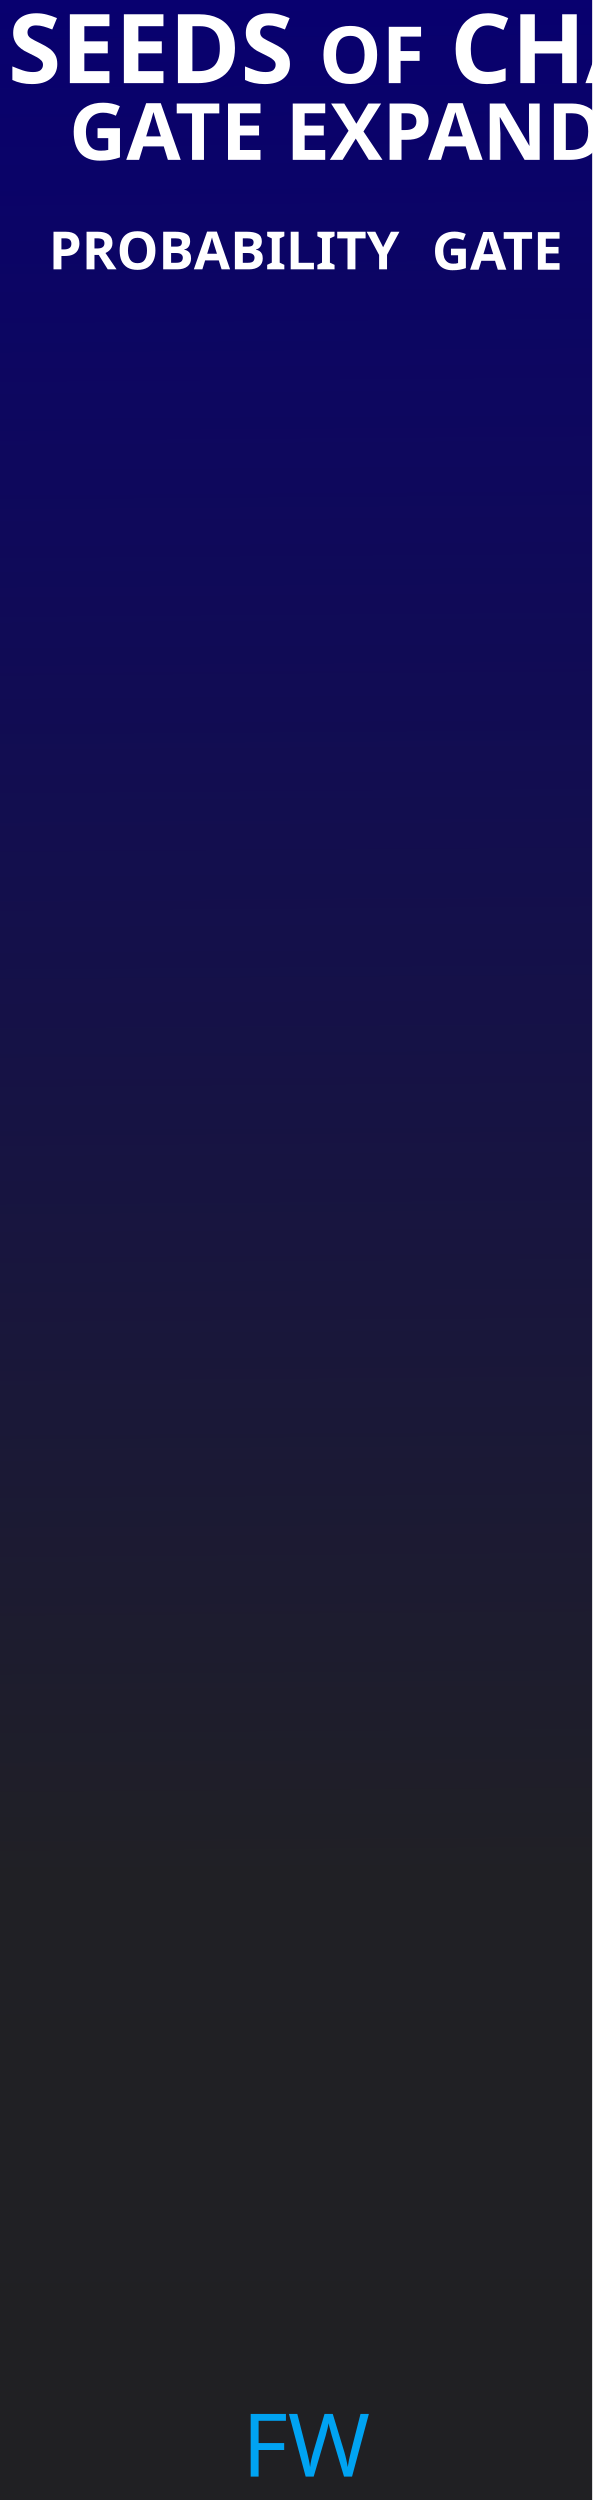
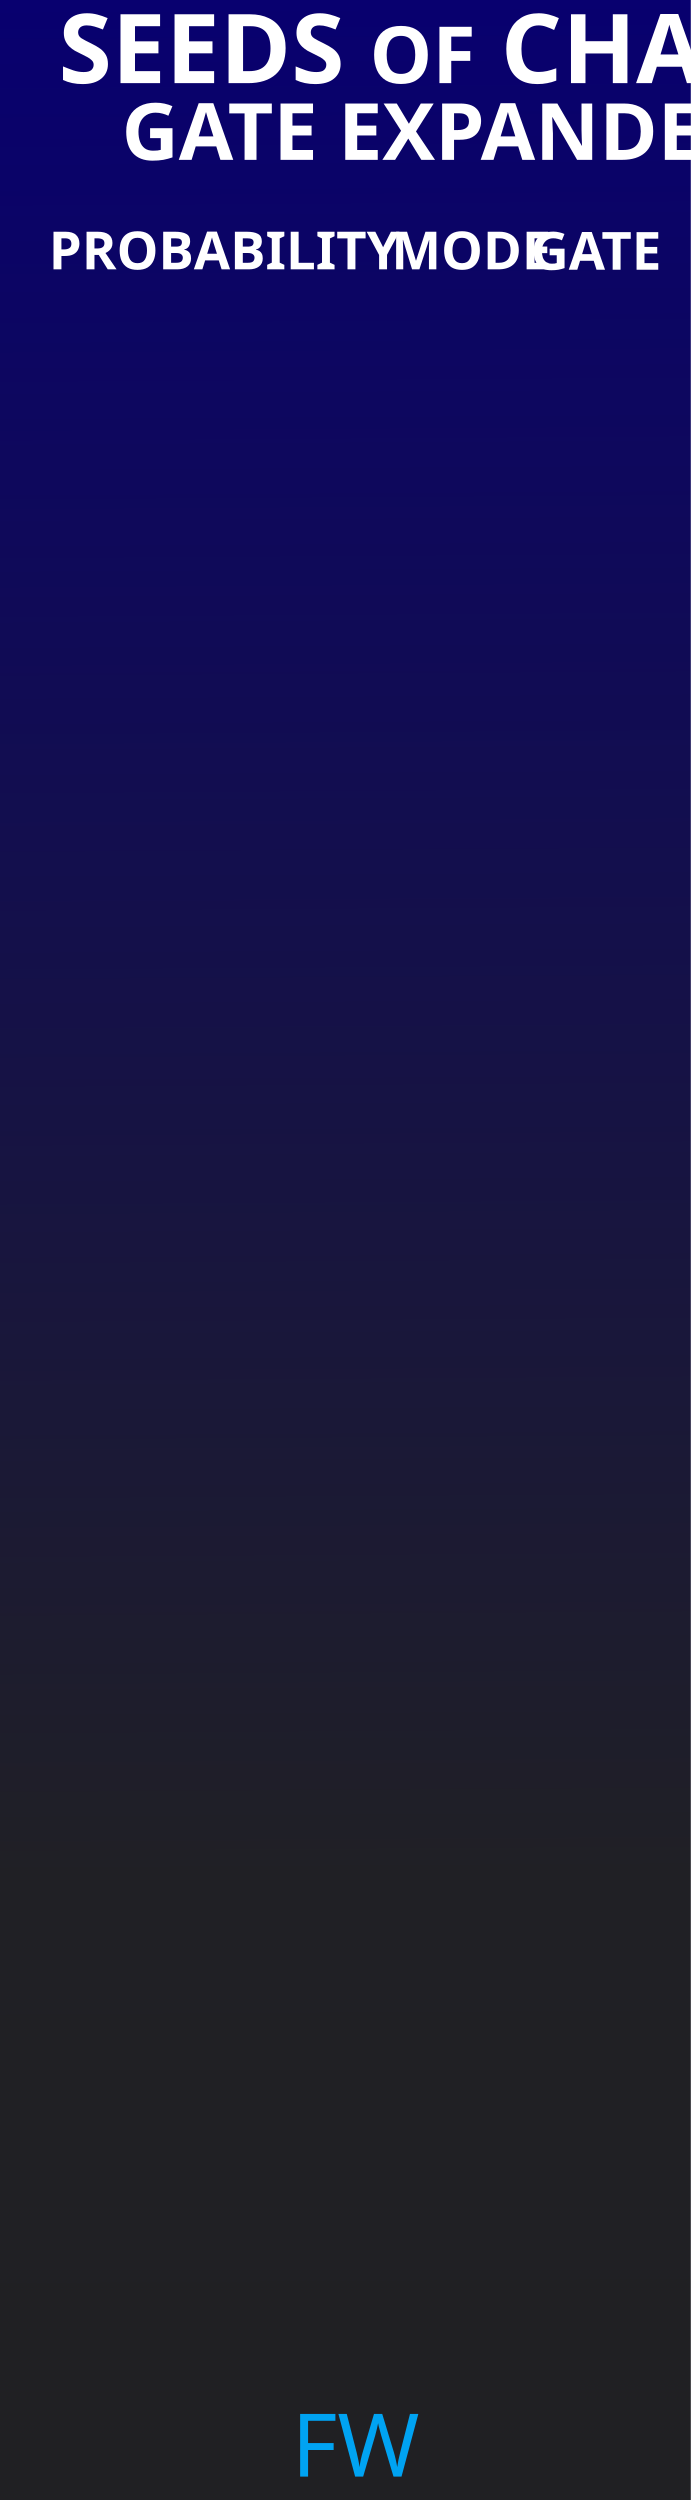
- <svg xmlns="http://www.w3.org/2000/svg" xmlns:xlink="http://www.w3.org/1999/xlink" version="1.1" id="svg4541" x="0px" y="0px" viewBox="283.5 206 90 380" enable-background="new 283.5 206 90 380" xml:space="preserve" width="90" height="380">
+ <svg xmlns="http://www.w3.org/2000/svg" xmlns:xlink="http://www.w3.org/1999/xlink" version="1.1" id="svg4541" x="0px" y="0px" viewBox="283.5 206 105 380" enable-background="new 283.5 206 90 380" xml:space="preserve" width="105" height="380">
  <defs id="defs1111">
-     <linearGradient xlink:href="#linearGradient4047" id="linearGradient4049" x1="35.418" y1="158.333" x2="35.22" y2="50.462" gradientUnits="userSpaceOnUse" gradientTransform="matrix(0.9433856,0,0,3.785007,250.2743,14.99973)" />
+     <linearGradient xlink:href="#linearGradient4047" id="linearGradient4049" x1="35.418" y1="158.333" x2="35.22" y2="50.462" gradientUnits="userSpaceOnUse" gradientTransform="matrix(1.100617,0,0,3.785007,244.7367,14.99973)" />
    <linearGradient id="linearGradient4047">
      <stop style="stop-color:#202022;stop-opacity:1;" offset="0" id="stop3387" />
      <stop style="stop-color:#202025;stop-opacity:1;" offset=".3" id="stop3388" />
      <stop style="stop-color:#08006f;stop-opacity:1;" offset="1" id="stop3389" />
    </linearGradient>
  </defs>
-   <path id="path33493" d="m 283.5,206 h 90 v 380 h -90 z m 0,0" style="fill:url(#linearGradient4049);fill-opacity:1;fill-rule:nonzero;stroke:none;stroke-width:0.81" />
+   <path id="path33493" d="m 283.5,206 h 105 v 380 h -105 z m 0,0" style="fill:url(#linearGradient4049);fill-opacity:1;fill-rule:nonzero;stroke:none;stroke-width:0.874" />
  <g id="g3774" display="none" style="display:none">
    <path id="path3762" display="inline" d="m 306.6,109.8 -78.2,52.1" style="display:inline;fill:none;stroke:#000000;stroke-width:0.265" />
    <path id="path3764" display="inline" d="m 306.6,109.8 -26.1,52.1" style="display:inline;fill:none;stroke:#000000;stroke-width:0.265" />
    <path id="path3766" display="inline" d="m 306.6,109.8 26.1,52.1" style="display:inline;fill:none;stroke:#000000;stroke-width:0.265" />
    <path id="path3768" display="inline" d="m 306.6,109.8 78.2,52.1" style="display:inline;fill:none;stroke:#000000;stroke-width:0.265" />
  </g>
  <g id="g3755" display="none" style="display:none">
    <path id="path3749" display="inline" d="m 332.7,137.3 v -27.5 h 52.5 v 27.5" style="display:inline;fill:none;stroke:#000000;stroke-width:0.265" />
    <path id="path3740" display="inline" d="M 228.5,137.3 V 109.8 H 281 v 27.5" style="display:inline;fill:none;stroke:#000000;stroke-width:0.265" />
  </g>
  <g id="layer1" display="none" style="display:none">
    <g id="g3088" transform="matrix(0.2719137,0,0,-0.2719137,-65.705,518.544)" display="inline" style="display:inline">
      <path id="path4639" d="m 1369.3,1412.6 c -49.8,0 -90.5,40.6 -90.5,90.5 0,49.9 40.6,90.5 90.5,90.5 49.8,0 90.5,-40.6 90.5,-90.5 0,-49.9 -40.5,-90.5 -90.5,-90.5" style="fill:#e7e7e7;stroke:#909290;stroke-width:0.973" />
      <path id="path4647" d="m 1369.3,1438 c -35.8,0 -65.2,29.2 -65.2,65.2 0,35.8 29.2,65.2 65.2,65.2 35.8,0 65.2,-29.2 65.2,-65.2 0,-36 -29.2,-65.2 -65.2,-65.2" style="fill:#e7e7e7;stroke:#909290;stroke-width:0.973" />
      <path id="path4655" d="m 1409.5,1503.1 c 0,-22.1 -17.9,-40.2 -40.2,-40.2 -22.1,0 -40.2,17.9 -40.2,40.2 0,22.3 17.9,40.2 40.2,40.2 22.3,0 40.2,-17.9 40.2,-40.2" style="stroke:#909290;stroke-width:0.973" />
    </g>
    <g id="g3778" transform="matrix(0.2719137,0,0,-0.2719137,-75.62687,525.1586)" display="inline" style="display:inline">
      <path id="path3772" d="m 1118.4,1245.3 c -49.8,0 -90.5,40.6 -90.5,90.5 0,49.8 40.6,90.5 90.5,90.5 49.8,0 90.5,-40.6 90.5,-90.5 -0.1,-49.8 -40.5,-90.5 -90.5,-90.5" style="fill:#e7e7e7;stroke:#909290;stroke-width:0.973" />
      <path id="path3774" d="m 1118.4,1270.6 c -35.8,0 -65.2,29.2 -65.2,65.2 0,35.8 29.2,65.2 65.2,65.2 35.8,0 65.2,-29.2 65.2,-65.2 0,-35.9 -29.2,-65.2 -65.2,-65.2" style="fill:#e7e7e7;stroke:#909290;stroke-width:0.973" />
      <path id="path3776" d="m 1158.6,1335.8 c 0,-22.1 -17.9,-40.2 -40.2,-40.2 -22.1,0 -40.2,17.9 -40.2,40.2 0,22.3 17.9,40.2 40.2,40.2 22.3,0 40.2,-17.9 40.2,-40.2" style="stroke:#909290;stroke-width:0.973" />
    </g>
    <g id="g3786" transform="matrix(0.2719137,0,0,-0.2719137,-69.01229,525.1586)" display="inline" style="display:inline">
      <path id="path3780" d="m 1285.6,1245.3 c -49.8,0 -90.5,40.6 -90.5,90.5 0,49.8 40.6,90.5 90.5,90.5 49.8,0 90.5,-40.6 90.5,-90.5 0,-49.8 -40.5,-90.5 -90.5,-90.5" style="fill:#e7e7e7;stroke:#909290;stroke-width:0.973" />
      <path id="path3782" d="m 1285.6,1270.6 c -35.8,0 -65.2,29.2 -65.2,65.2 0,35.8 29.2,65.2 65.2,65.2 35.8,0 65.2,-29.2 65.2,-65.2 0.1,-35.9 -29.1,-65.2 -65.2,-65.2" style="fill:#e7e7e7;stroke:#909290;stroke-width:0.973" />
      <path id="path3784" d="m 1325.8,1335.8 c 0,-22.1 -17.9,-40.2 -40.2,-40.2 -22.1,0 -40.2,17.9 -40.2,40.2 0,22.3 17.9,40.2 40.2,40.2 22.3,0 40.2,-17.9 40.2,-40.2" style="stroke:#909290;stroke-width:0.973" />
    </g>
    <g id="g3794" transform="matrix(0.2719137,0,0,-0.2719137,-62.39771,525.1586)" display="inline" style="display:inline">
      <path id="path3788" d="m 1453.1,1245.3 c -49.8,0 -90.5,40.6 -90.5,90.5 0,49.8 40.6,90.5 90.5,90.5 49.8,0 90.5,-40.6 90.5,-90.5 0,-49.8 -40.7,-90.5 -90.5,-90.5" style="fill:#e7e7e7;stroke:#909290;stroke-width:0.973" />
      <path id="path3790" d="m 1453.1,1270.6 c -35.8,0 -65.2,29.2 -65.2,65.2 0,35.8 29.2,65.2 65.2,65.2 35.8,0 65.2,-29.2 65.2,-65.2 -0.2,-35.9 -29.4,-65.2 -65.2,-65.2" style="fill:#e7e7e7;stroke:#909290;stroke-width:0.973" />
      <path id="path3792" d="m 1493.1,1335.8 c 0,-22.1 -17.9,-40.2 -40.2,-40.2 -22.1,0 -40.2,17.9 -40.2,40.2 0,22.3 17.9,40.2 40.2,40.2 22.3,0 40.2,-17.9 40.2,-40.2" style="stroke:#909290;stroke-width:0.973" />
    </g>
    <g id="g3802" transform="matrix(0.2719137,0,0,-0.2719137,-55.78312,525.1586)" display="inline" style="display:inline">
      <path id="path3796" d="m 1620.4,1245.3 c -49.8,0 -90.5,40.6 -90.5,90.5 0,49.8 40.6,90.5 90.5,90.5 49.8,0 90.5,-40.6 90.5,-90.5 -0.1,-49.8 -40.7,-90.5 -90.5,-90.5" style="fill:#e7e7e7;stroke:#909290;stroke-width:0.973" />
      <path id="path3798" d="m 1620.4,1270.6 c -35.8,0 -65.2,29.2 -65.2,65.2 0,35.8 29.2,65.2 65.2,65.2 35.8,0 65.2,-29.2 65.2,-65.2 -0.2,-35.9 -29.4,-65.2 -65.2,-65.2" style="fill:#e7e7e7;stroke:#909290;stroke-width:0.973" />
      <path id="path3800" d="m 1660.6,1335.8 c 0,-22.1 -17.9,-40.2 -40.2,-40.2 -22.1,0 -40.2,17.9 -40.2,40.2 0,22.3 17.9,40.2 40.2,40.2 22.1,0 40.2,-17.9 40.2,-40.2" style="stroke:#909290;stroke-width:0.973" />
    </g>
  </g>
-   <text xml:space="preserve" style="font-style:normal;font-variant:normal;font-weight:bold;font-stretch:normal;font-size:13.333px;line-height:1.25;font-family:Homenaje;-inkscape-font-specification:'Homenaje Bold';text-align:start;letter-spacing:0px;word-spacing:0px;text-anchor:start;fill:#ffffff;fill-opacity:1;stroke:none;stroke-width:1" x="284.708" y="218.639" id="text3885">
-     <tspan x="284.708" y="218.639" style="font-style:normal;font-variant:normal;font-weight:bold;font-stretch:normal;font-size:14.667px;font-family:Homenaje;-inkscape-font-specification:'Homenaje Bold';text-align:start;text-anchor:start;stroke-width:1" id="tspan1013">SEEDS <tspan style="font-size:12px" id="tspan1309">OF</tspan> CHANGE</tspan>
+   <text xml:space="preserve" style="font-style:normal;font-variant:normal;font-weight:bold;font-stretch:normal;font-size:13.333px;line-height:1.25;font-family:Homenaje;-inkscape-font-specification:'Homenaje Bold';text-align:start;letter-spacing:0px;word-spacing:0px;text-anchor:start;fill:#ffffff;fill-opacity:1;stroke:none;stroke-width:1" x="292.408" y="218.639" id="text3885">
+     <tspan x="292.408" y="218.639" style="font-style:normal;font-variant:normal;font-weight:bold;font-stretch:normal;font-size:14.667px;font-family:Homenaje;-inkscape-font-specification:'Homenaje Bold';text-align:start;text-anchor:start;stroke-width:1" id="tspan1013">SEEDS <tspan style="font-size:12px" id="tspan1309">OF</tspan> CHANGE</tspan>
  </text>
-   <text xml:space="preserve" style="font-style:normal;font-variant:normal;font-weight:bold;font-stretch:normal;font-size:8px;line-height:1.25;font-family:Homenaje;-inkscape-font-specification:'Homenaje Bold';letter-spacing:0px;word-spacing:0px;fill:#ffffff;fill-opacity:1;stroke:none;stroke-width:1" x="349.156" y="247" id="text5443-7-5-4-0">
-     <tspan id="tspan5441-1-6-2-7" x="349.156" y="247" style="font-style:normal;font-variant:normal;font-weight:bold;font-stretch:normal;font-size:8px;font-family:Homenaje;-inkscape-font-specification:'Homenaje Bold';stroke-width:1">GATE</tspan>
+   <text xml:space="preserve" style="font-style:normal;font-variant:normal;font-weight:bold;font-stretch:normal;font-size:8px;line-height:1.25;font-family:Homenaje;-inkscape-font-specification:'Homenaje Bold';letter-spacing:0px;word-spacing:0px;fill:#ffffff;fill-opacity:1;stroke:none;stroke-width:1" x="364.156" y="247" id="text5443-7-5-4-0">
+     <tspan id="tspan5441-1-6-2-7" x="364.156" y="247" style="font-style:normal;font-variant:normal;font-weight:bold;font-stretch:normal;font-size:8px;font-family:Homenaje;-inkscape-font-specification:'Homenaje Bold';stroke-width:1">GATE</tspan>
  </text>
  <text xml:space="preserve" style="font-style:normal;font-variant:normal;font-weight:bold;font-stretch:normal;font-size:8px;line-height:1.25;font-family:Homenaje;-inkscape-font-specification:'Homenaje Bold';letter-spacing:0px;word-spacing:0px;fill:#ffffff;fill-opacity:1;stroke:none;stroke-width:1" x="290.916" y="246.944" id="text5443-7-5-4-4-7-9">
    <tspan id="tspan5441-1-6-2-3-5-2" x="290.916" y="246.944" style="font-style:normal;font-variant:normal;font-weight:bold;font-stretch:normal;font-size:8px;font-family:Homenaje;-inkscape-font-specification:'Homenaje Bold';stroke-width:1">PROBABILITY</tspan>
  </text>
  <flowRoot xml:space="preserve" id="flowRoot2224" style="font-style:normal;font-variant:normal;font-weight:bold;font-stretch:normal;font-size:8px;line-height:1.25;font-family:Arial;-inkscape-font-specification:'Arial Bold';text-align:center;letter-spacing:0px;word-spacing:0px;text-anchor:middle;fill:#000000;fill-opacity:1;stroke:none">
    <flowRegion id="flowRegion2226" style="font-size:8px">
      <rect id="rect2228" width="183.494" height="260.039" x="-24.395" y="40.058" style="font-size:8px" />
    </flowRegion>
    <flowPara id="flowPara2230" />
  </flowRoot>
-   <text xml:space="preserve" style="font-style:normal;font-variant:normal;font-weight:bold;font-stretch:normal;font-size:13.333px;line-height:1.25;font-family:Homenaje;-inkscape-font-specification:'Homenaje Bold';text-align:start;letter-spacing:0px;word-spacing:0px;text-anchor:start;fill:#ffffff;fill-opacity:1;stroke:none;stroke-width:1" x="293.999" y="230.297" id="text3885-4">
-     <tspan x="293.999" y="230.297" style="font-style:normal;font-variant:normal;font-weight:bold;font-stretch:normal;font-size:12px;font-family:Homenaje;-inkscape-font-specification:'Homenaje Bold';text-align:start;text-anchor:start;stroke-width:1" id="tspan1013-3">GATE EXPANDER</tspan>
+   <text xml:space="preserve" style="font-style:normal;font-variant:normal;font-weight:bold;font-stretch:normal;font-size:13.333px;line-height:1.25;font-family:Homenaje;-inkscape-font-specification:'Homenaje Bold';text-align:start;letter-spacing:0px;word-spacing:0px;text-anchor:start;fill:#ffffff;fill-opacity:1;stroke:none;stroke-width:1" x="301.984" y="230.297" id="text3885-4">
+     <tspan x="301.984" y="230.297" style="font-style:normal;font-variant:normal;font-weight:bold;font-stretch:normal;font-size:12px;font-family:Homenaje;-inkscape-font-specification:'Homenaje Bold';text-align:start;text-anchor:start;stroke-width:1" id="tspan1013-3">GATE EXPANDER</tspan>
  </text>
-   <text xml:space="preserve" style="font-style:normal;font-variant:normal;font-weight:bold;font-stretch:normal;font-size:13.374px;line-height:1.25;font-family:Consolas;-inkscape-font-specification:'Consolas Bold';text-align:start;letter-spacing:0px;word-spacing:0px;text-anchor:start;fill:#00a3f2;fill-opacity:1;stroke:none;stroke-width:1.003" x="319.334" y="584.201" id="text3885-7" transform="scale(1.003023,0.9969864)">
-     <tspan id="tspan3883-0" x="319.334" y="584.201" style="font-style:normal;font-variant:normal;font-weight:normal;font-stretch:normal;font-family:'Bradley Gratis';-inkscape-font-specification:'Bradley Gratis';text-align:start;text-anchor:start;fill:#00a3f2;fill-opacity:1;stroke-width:1.003">FW</tspan>
+   <text xml:space="preserve" style="font-style:normal;font-variant:normal;font-weight:bold;font-stretch:normal;font-size:13.374px;line-height:1.25;font-family:Consolas;-inkscape-font-specification:'Consolas Bold';text-align:start;letter-spacing:0px;word-spacing:0px;text-anchor:start;fill:#00a3f2;fill-opacity:1;stroke:none;stroke-width:1.003" x="326.831" y="584.201" id="text3885-7" transform="scale(1.003023,0.9969864)">
+     <tspan id="tspan3883-0" x="326.831" y="584.201" style="font-style:normal;font-variant:normal;font-weight:normal;font-stretch:normal;font-family:'Bradley Gratis';-inkscape-font-specification:'Bradley Gratis';text-align:start;text-anchor:start;fill:#00a3f2;fill-opacity:1;stroke-width:1.003">FW</tspan>
+   </text>
+   <text xml:space="preserve" style="font-style:normal;font-variant:normal;font-weight:bold;font-stretch:normal;font-size:8px;line-height:1.25;font-family:Homenaje;-inkscape-font-specification:'Homenaje Bold';letter-spacing:0px;word-spacing:0px;fill:#ffffff;fill-opacity:1;stroke:none;stroke-width:1" x="342.996" y="246.944" id="text5443-7-5-4-0-8">
+     <tspan id="tspan5441-1-6-2-7-2" x="342.996" y="246.944" style="font-style:normal;font-variant:normal;font-weight:bold;font-stretch:normal;font-size:8px;font-family:Homenaje;-inkscape-font-specification:'Homenaje Bold';stroke-width:1">MODE</tspan>
  </text>
</svg>
